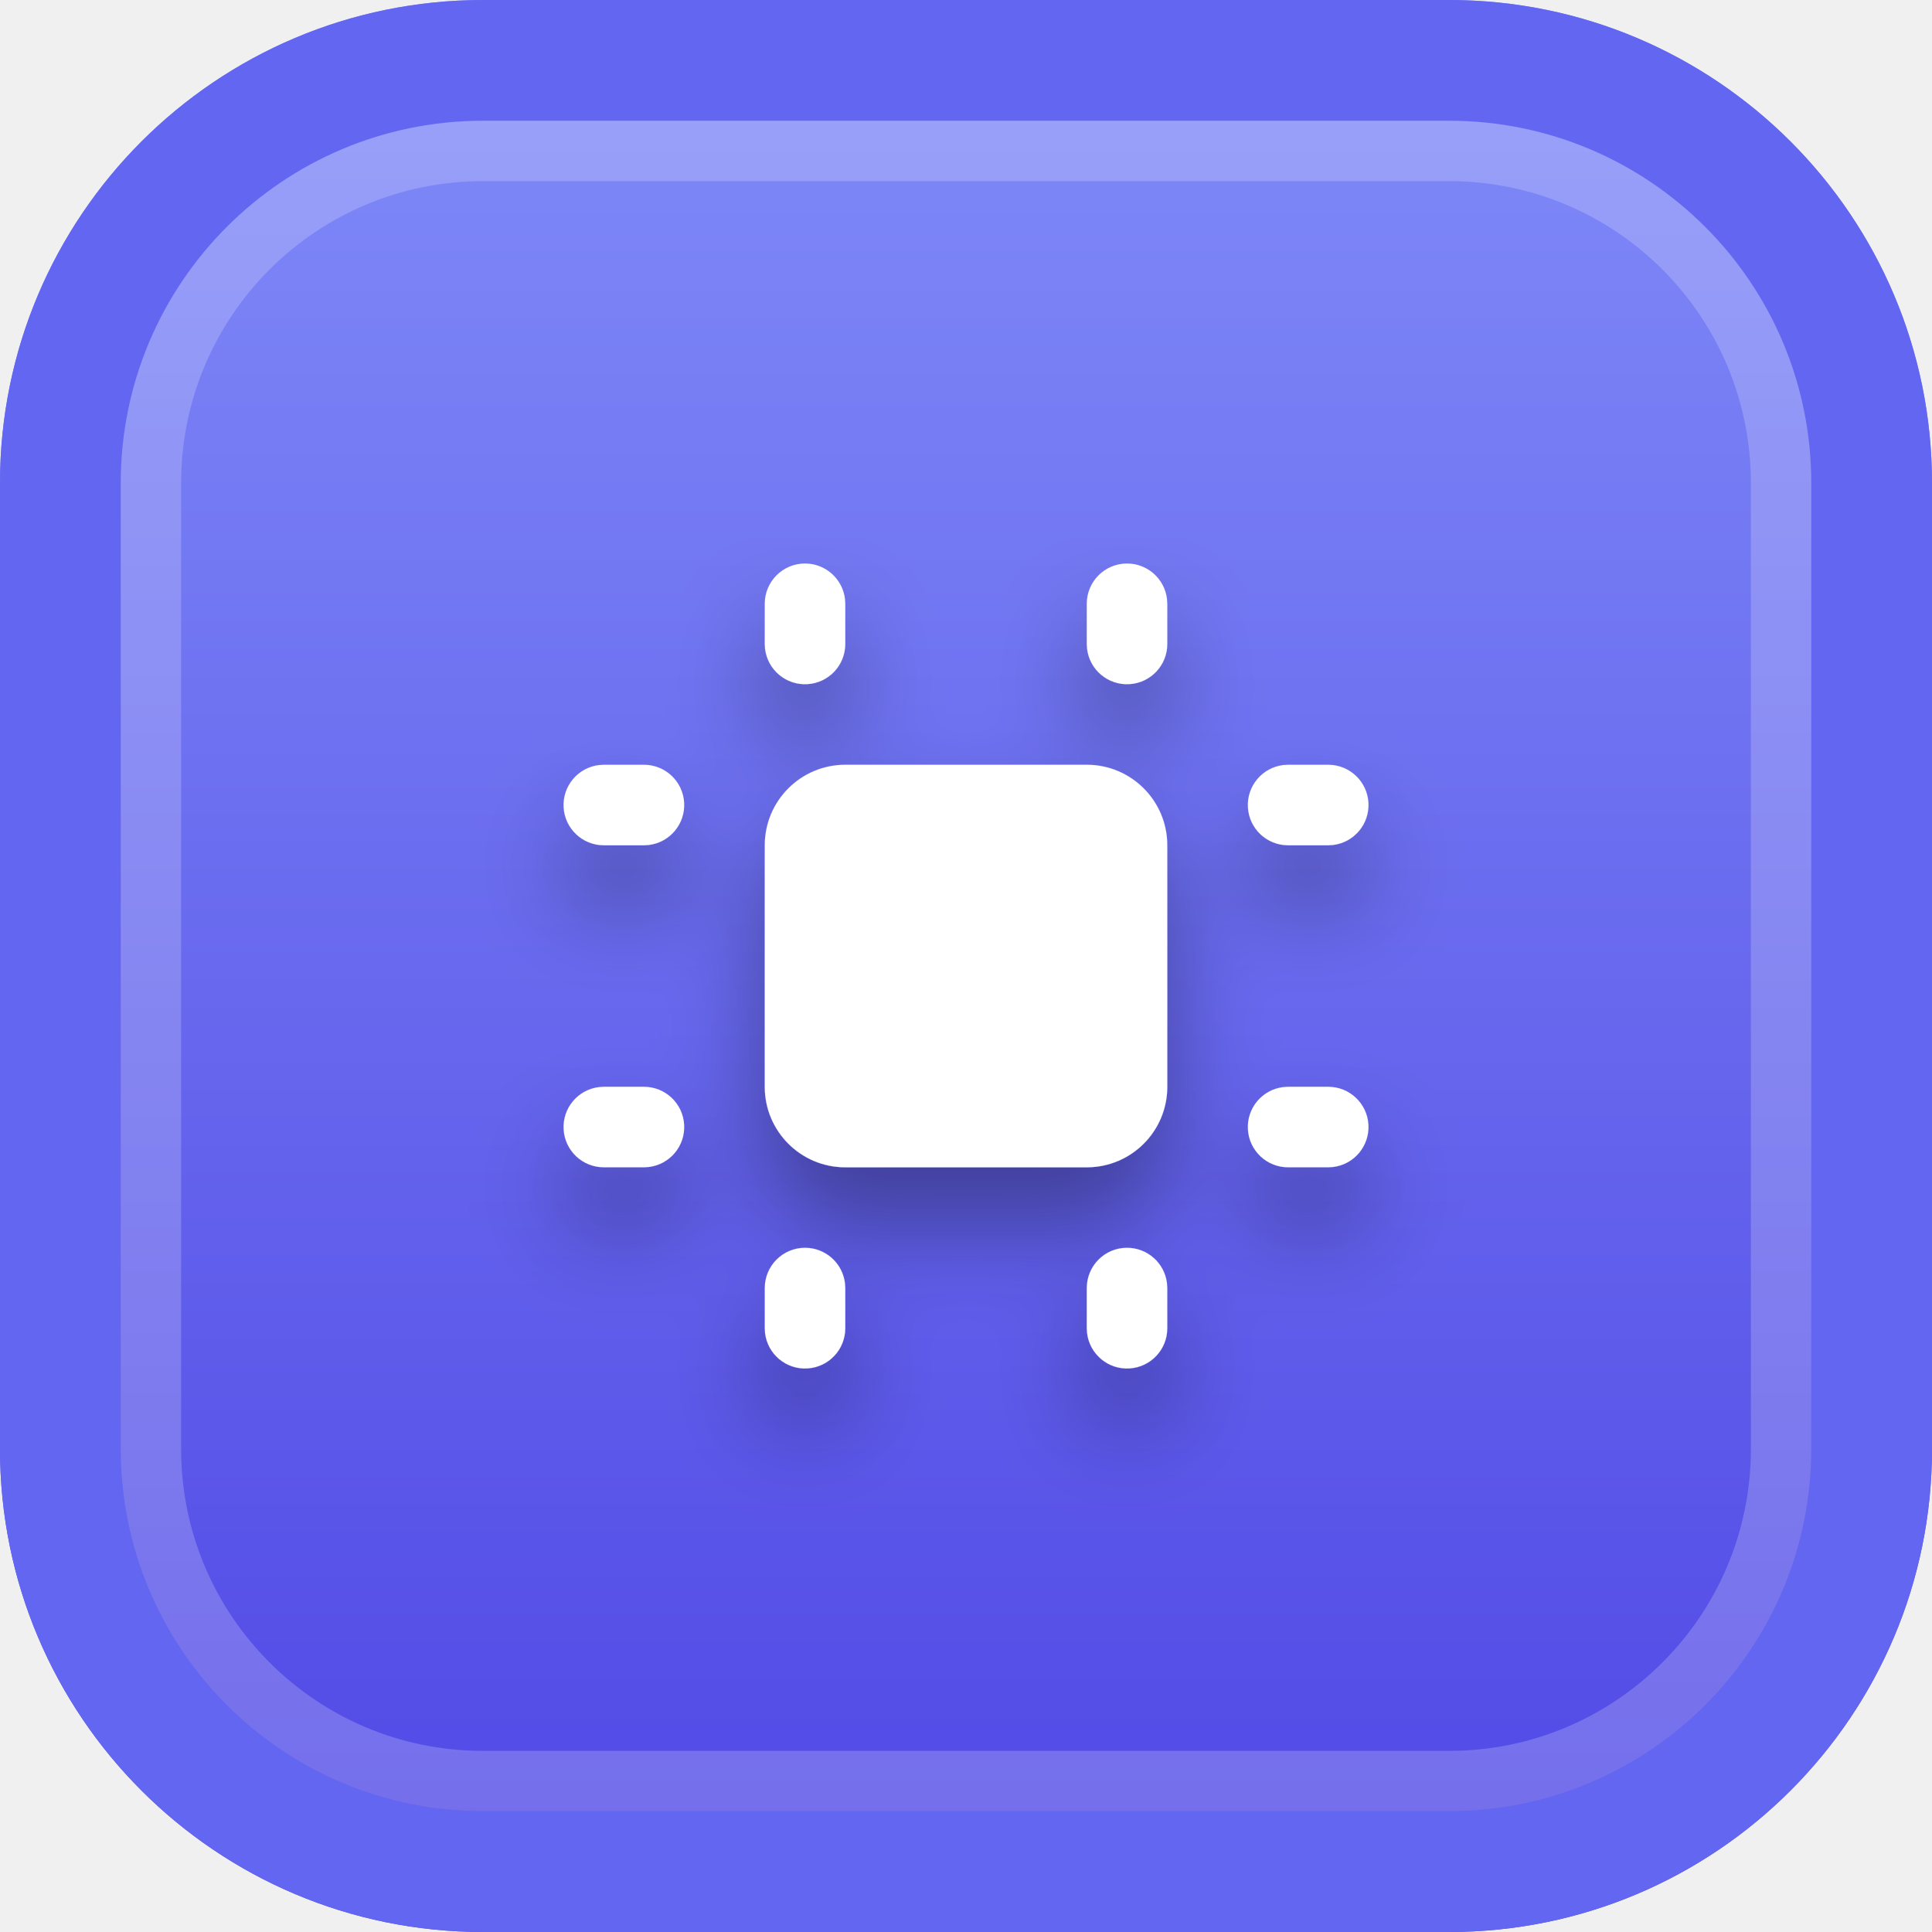
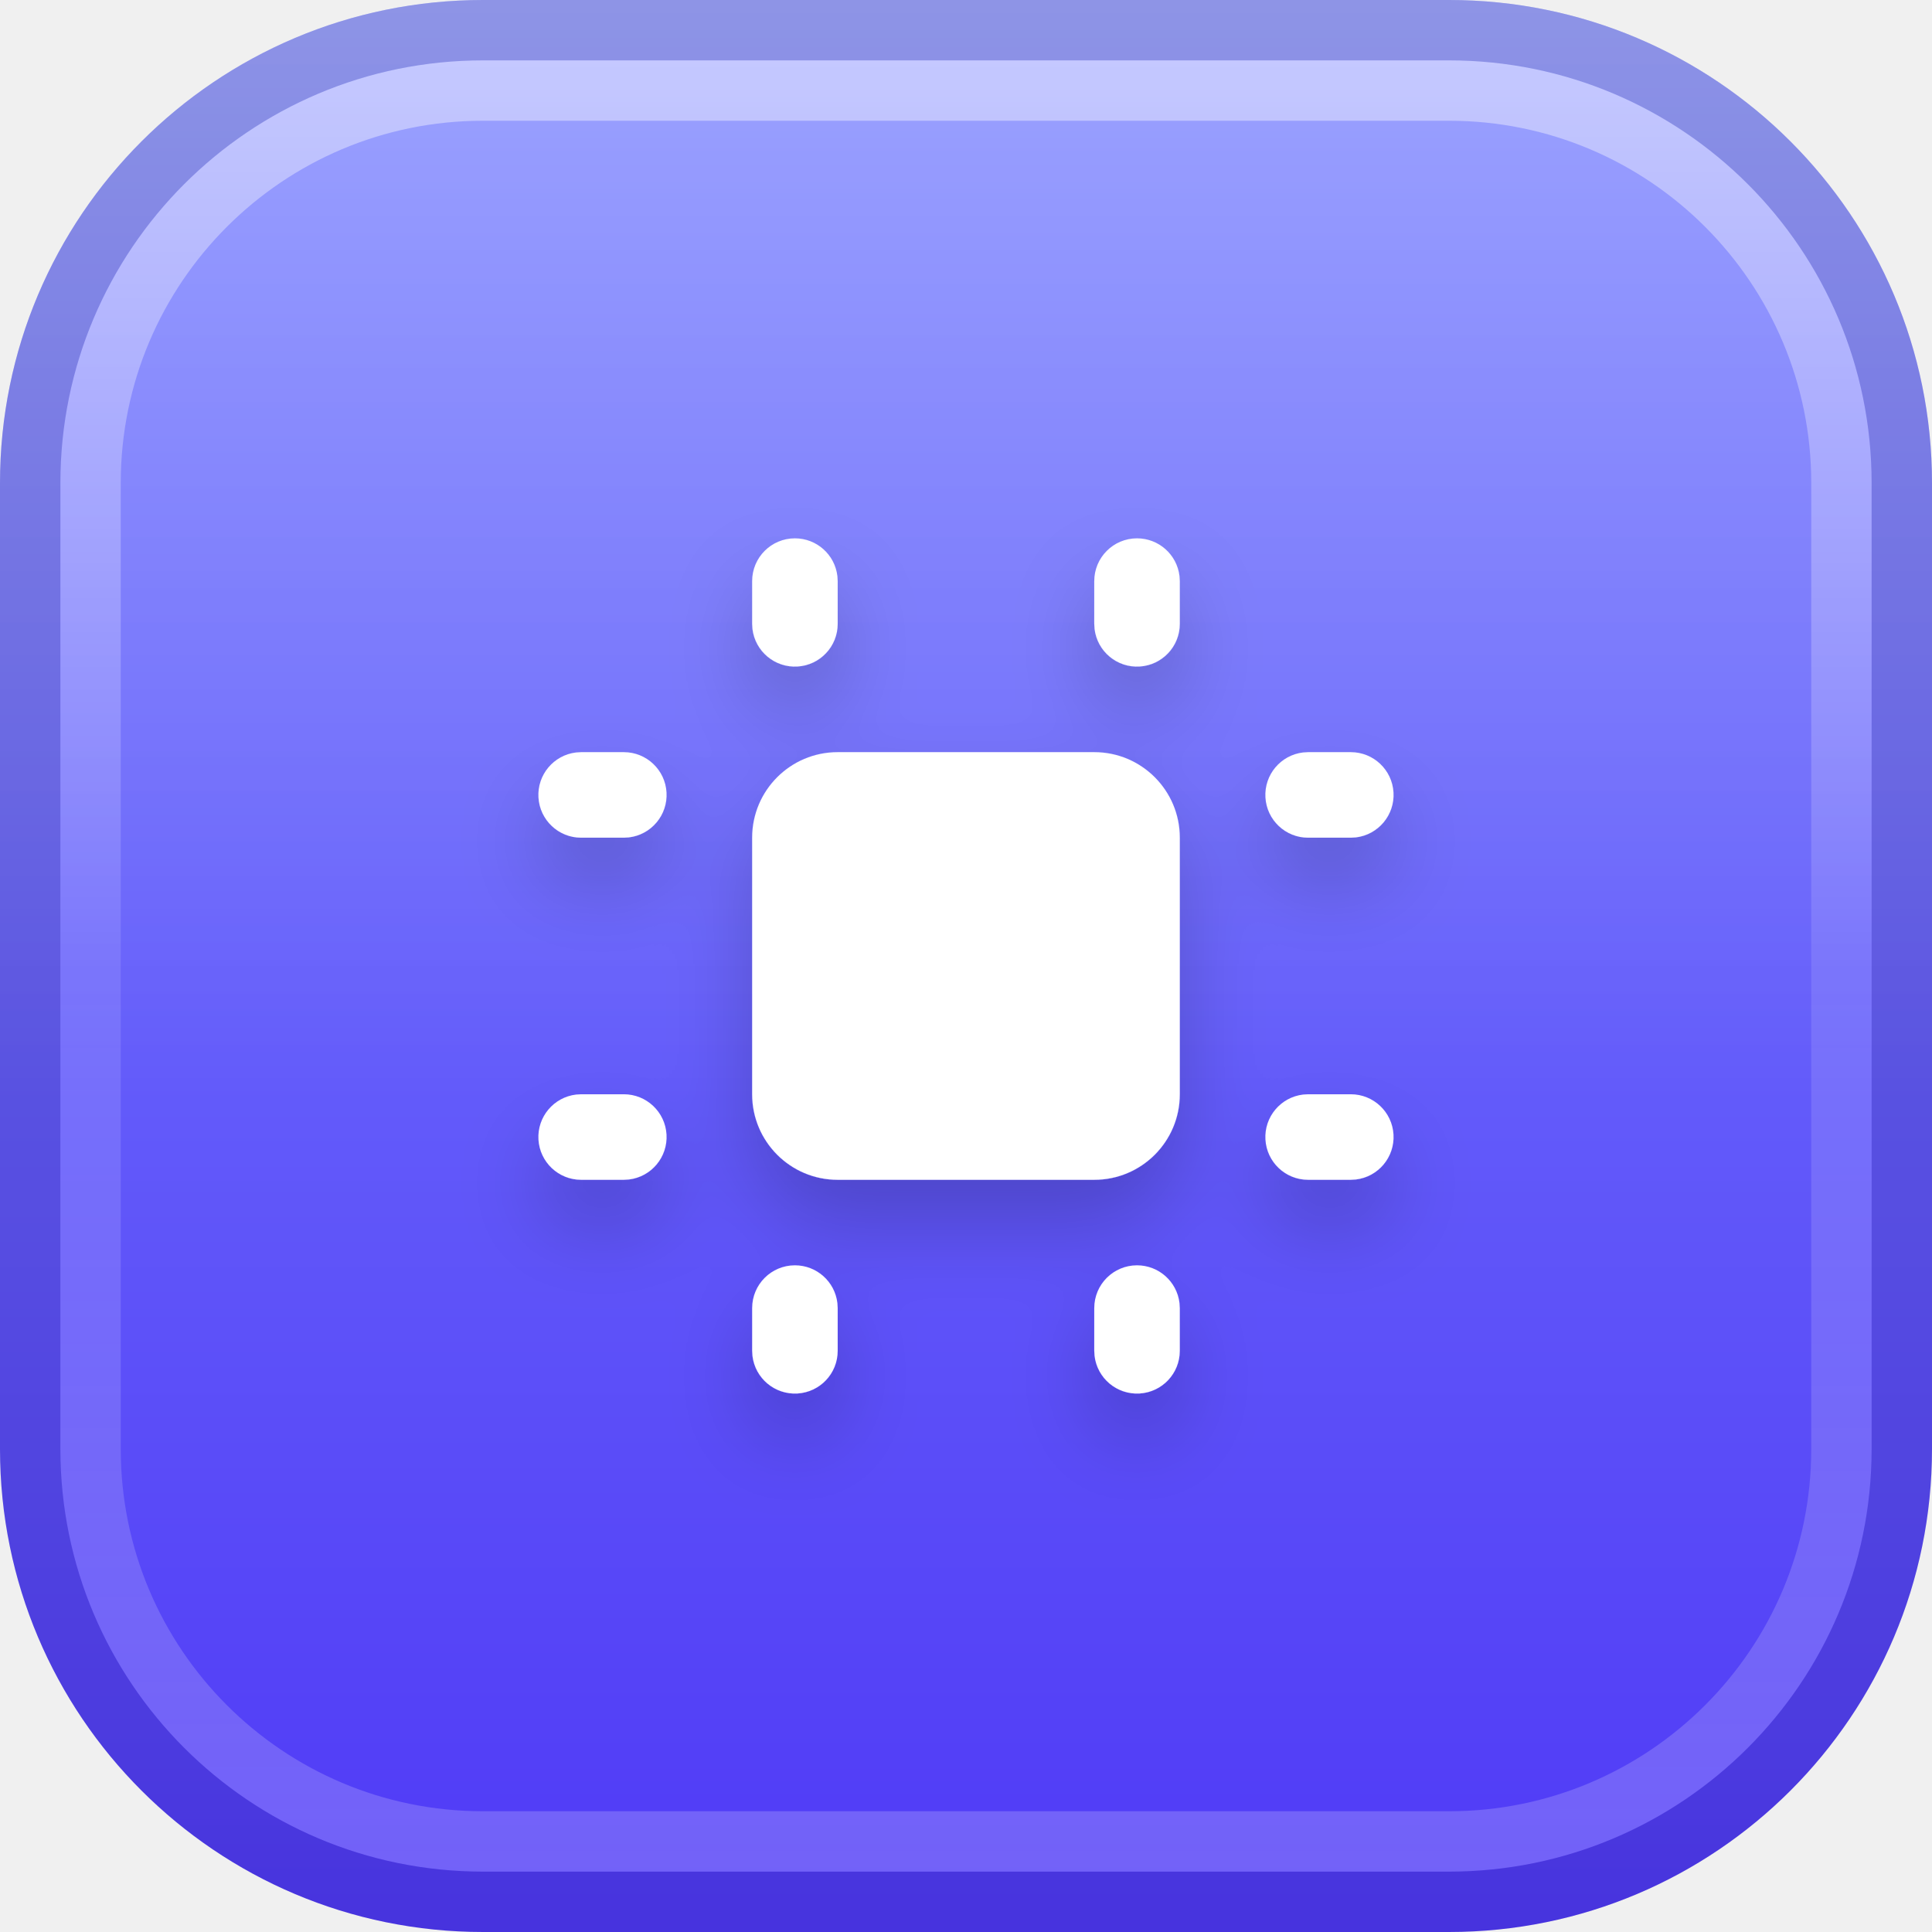
<svg xmlns="http://www.w3.org/2000/svg" width="32" height="32" viewBox="0 0 32 32" fill="none" aria-hidden="true">
  <defs>
-     <linearGradient id="glz-artboard-indigo-g" x1="16" y1="0" x2="16" y2="32" gradientUnits="userSpaceOnUse">
-       <stop stop-color="#818cf8" />
-       <stop offset="1" stop-color="#4f46e5" />
+     <linearGradient id="glz-artboard-m6njgv-f" x1="16" y1="0" x2="16" y2="32" gradientUnits="userSpaceOnUse">
+       <stop stop-color="#7c86ff" />
+       <stop offset="1" stop-color="#4f39f6" />
    </linearGradient>
-     <filter id="glz-artboard-indigo-s" x="-50%" y="-50%" width="200%" height="200%" color-interpolation-filters="sRGB">
-       <feDropShadow dx="0" dy="1" stdDeviation="0.8" flood-color="#000" flood-opacity="0.35" />
+     <linearGradient id="glz-artboard-m6njgv-g" x1="16" y1="0" x2="16" y2="18" gradientUnits="userSpaceOnUse">
+       <stop stop-color="#fff" stop-opacity="0.252" />
+       <stop offset="1" stop-color="#fff" stop-opacity="0" />
+     </linearGradient>
+     <linearGradient id="glz-artboard-m6njgv-r" x1="16" y1="1" x2="16" y2="31" gradientUnits="userSpaceOnUse">
+       <stop stop-color="#fff" stop-opacity="0.420" />
+       <stop offset="0.5" stop-color="#fff" stop-opacity="0.112" />
+       <stop offset="1" stop-color="#fff" stop-opacity="0.196" />
+     </linearGradient>
+     <filter id="glz-artboard-m6njgv-s" x="-50%" y="-50%" width="200%" height="200%" color-interpolation-filters="sRGB">
+       <feDropShadow dx="0" dy="0.76" stdDeviation="0.68" flood-color="#000" flood-opacity="0.192" />
    </filter>
  </defs>
-   <rect width="32" height="32" rx="8" fill="url(#glz-artboard-indigo-g)" />
-   <rect x="1" y="1" width="30" height="30" rx="7" stroke="#6366f1" stroke-width="2" />
-   <rect x="2.5" y="2.5" width="27" height="27" rx="5.5" stroke="#fff" stroke-opacity="0.2" />
-   <g filter="url(#glz-artboard-indigo-s)">
-     <g transform="translate(8 8) scale(0.6667)" fill="#fff" stroke="none">
+   <rect width="32" height="32" rx="8" fill="url(#glz-artboard-m6njgv-f)" />
+   <rect width="32" height="32" rx="8" fill="url(#glz-artboard-m6njgv-g)" />
+   <rect x="1.5" y="1.5" width="29" height="29" rx="6.5" stroke="url(#glz-artboard-m6njgv-r)" />
+   <rect x="0.5" y="0.5" width="31" height="31" rx="7.5" stroke="#000" stroke-opacity="0.1" />
+   <g filter="url(#glz-artboard-m6njgv-s)">
+     <g transform="translate(7.5 7.5) scale(0.7083)" fill="#fff" stroke="none">
      <path d="M15 7h-6a2 2 0 0 0 -2 2v6a2 2 0 0 0 2 2h6a2 2 0 0 0 2 -2v-6a2 2 0 0 0 -2 -2z" />
      <path d="M4 7a1 1 0 0 1 .117 1.993l-.117 .007h-1a1 1 0 0 1 -.117 -1.993l.117 -.007h1z" />
      <path d="M4 15a1 1 0 0 1 .117 1.993l-.117 .007h-1a1 1 0 0 1 -.117 -1.993l.117 -.007h1z" />
      <path d="M8 2a1 1 0 0 1 .993 .883l.007 .117v1a1 1 0 0 1 -1.993 .117l-.007 -.117v-1a1 1 0 0 1 1 -1z" />
      <path d="M16 2a1 1 0 0 1 .993 .883l.007 .117v1a1 1 0 0 1 -1.993 .117l-.007 -.117v-1a1 1 0 0 1 1 -1z" />
      <path d="M21 7a1 1 0 0 1 .117 1.993l-.117 .007h-1a1 1 0 0 1 -.117 -1.993l.117 -.007h1z" />
      <path d="M21 15a1 1 0 0 1 .117 1.993l-.117 .007h-1a1 1 0 0 1 -.117 -1.993l.117 -.007h1z" />
      <path d="M8 19a1 1 0 0 1 .993 .883l.007 .117v1a1 1 0 0 1 -1.993 .117l-.007 -.117v-1a1 1 0 0 1 1 -1z" />
      <path d="M16 19a1 1 0 0 1 .993 .883l.007 .117v1a1 1 0 0 1 -1.993 .117l-.007 -.117v-1a1 1 0 0 1 1 -1z" />
    </g>
  </g>
</svg>
